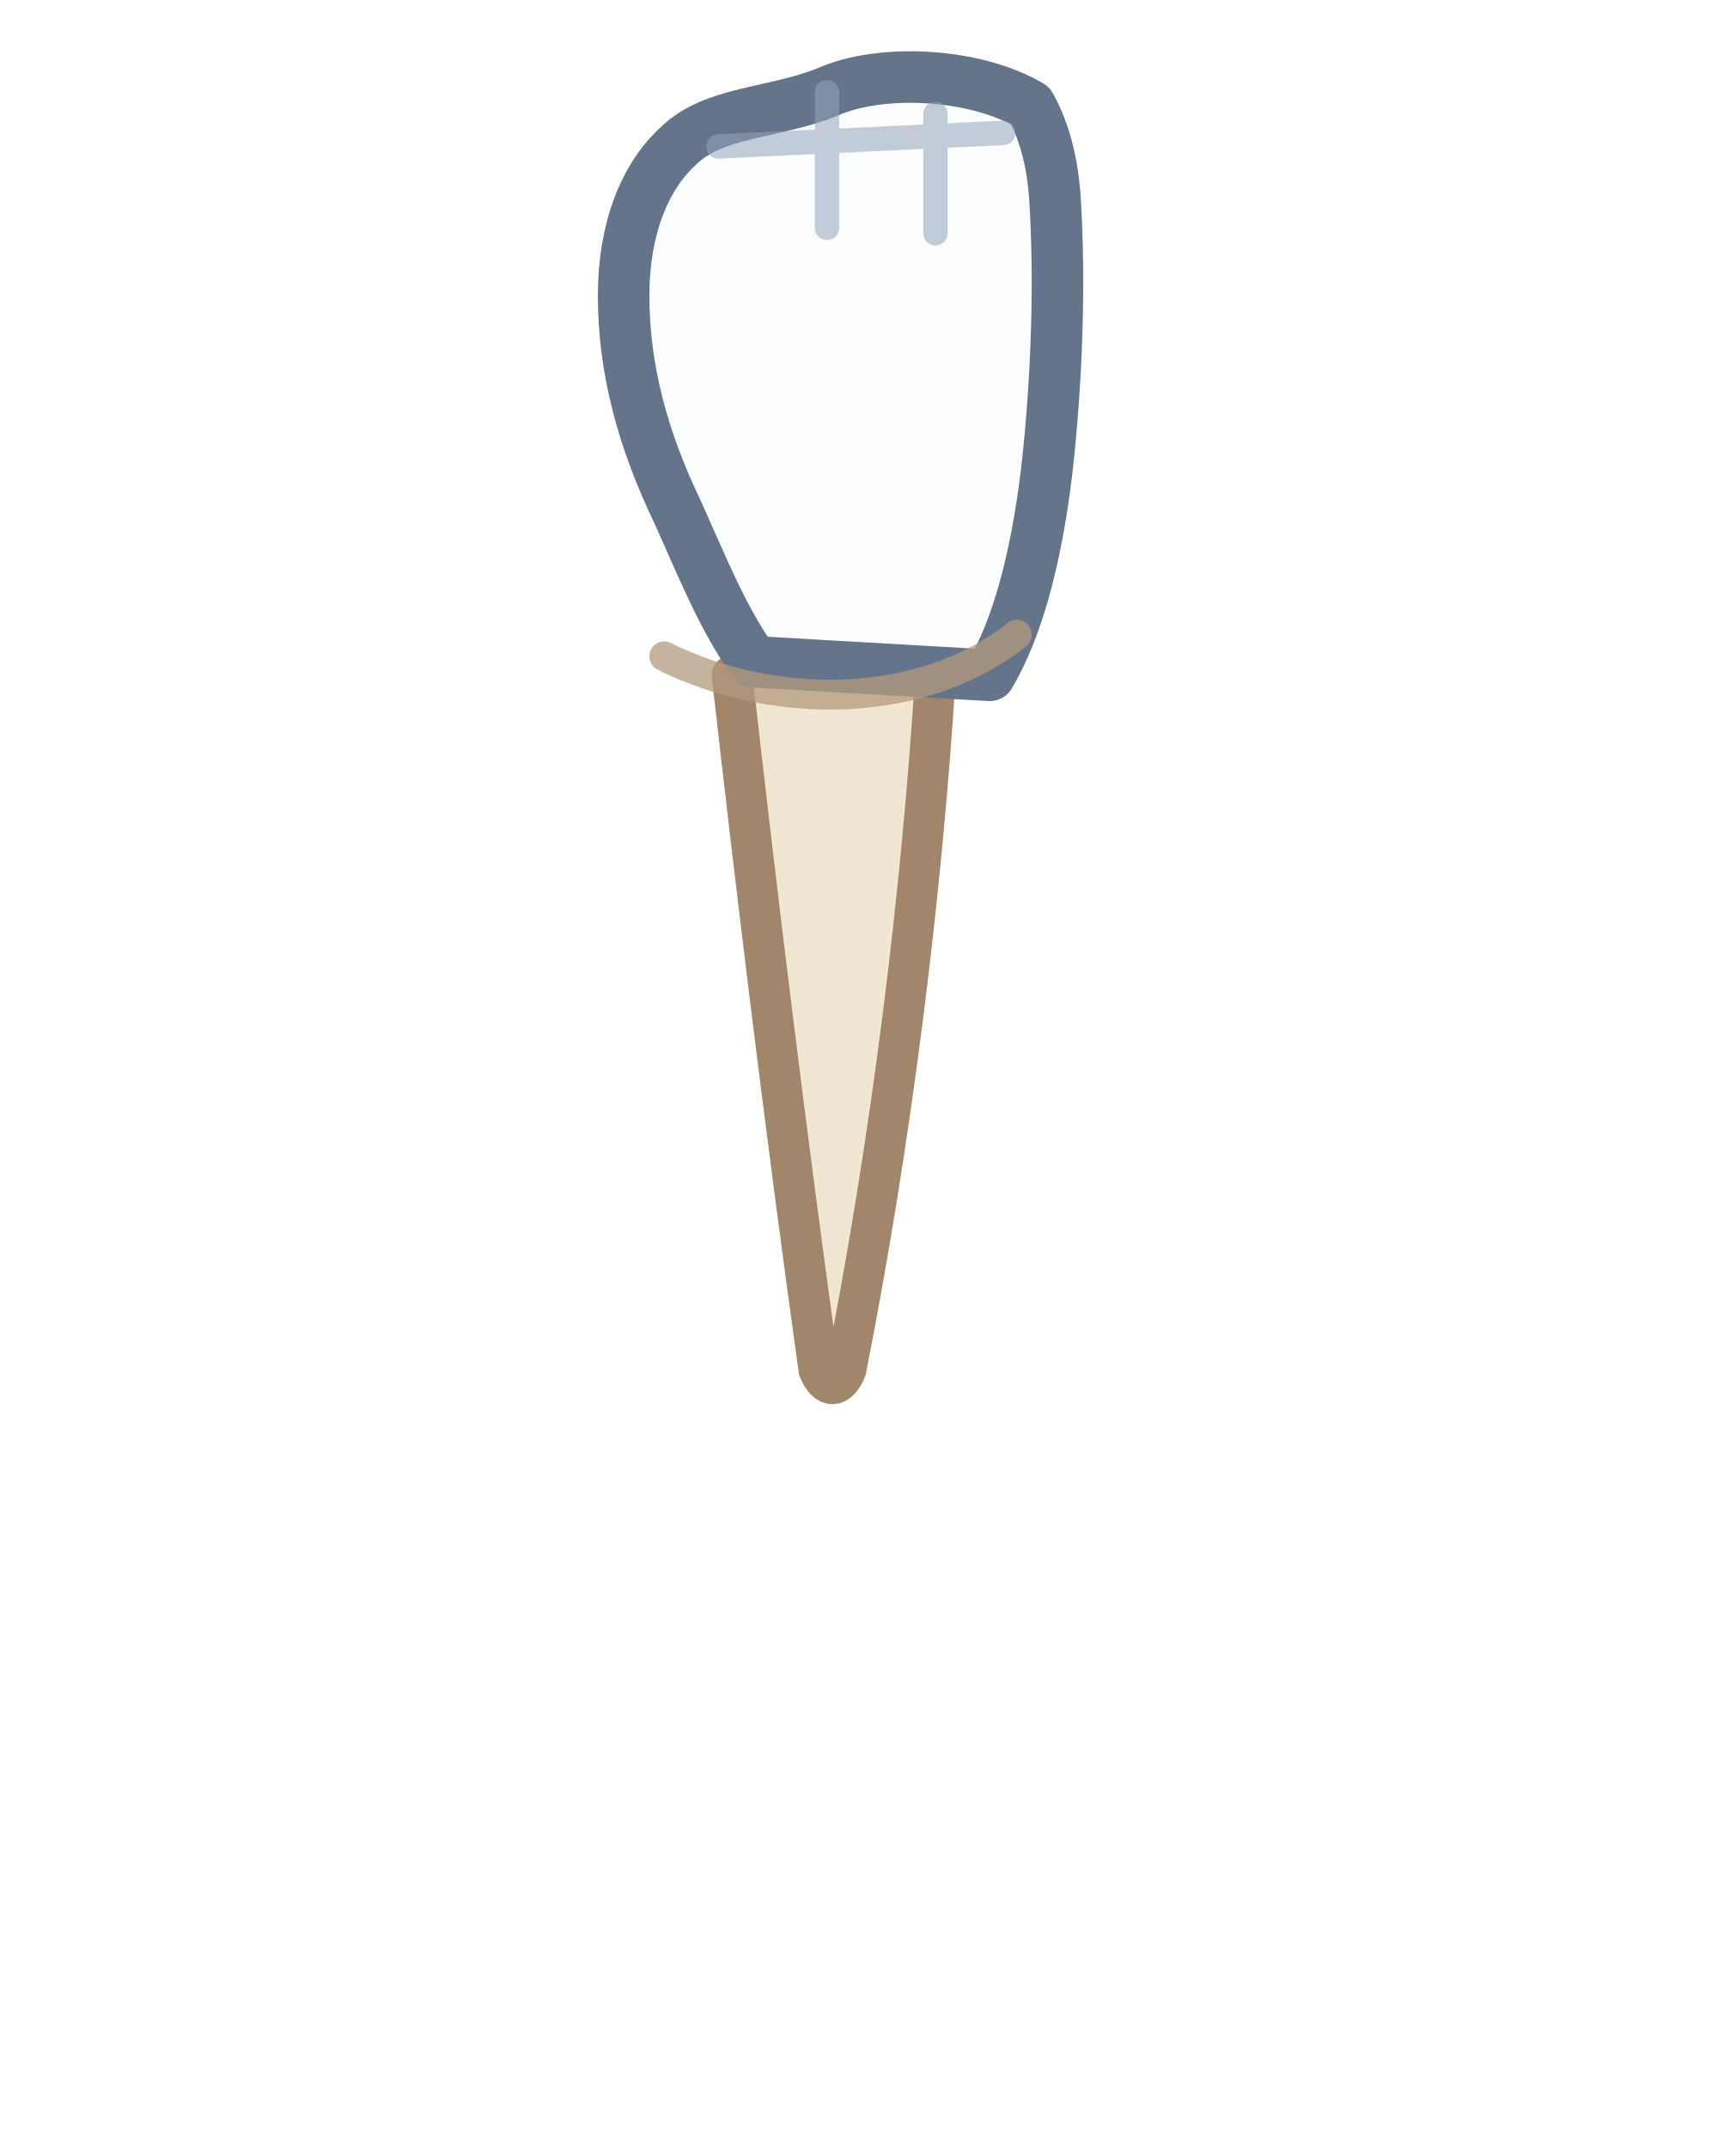
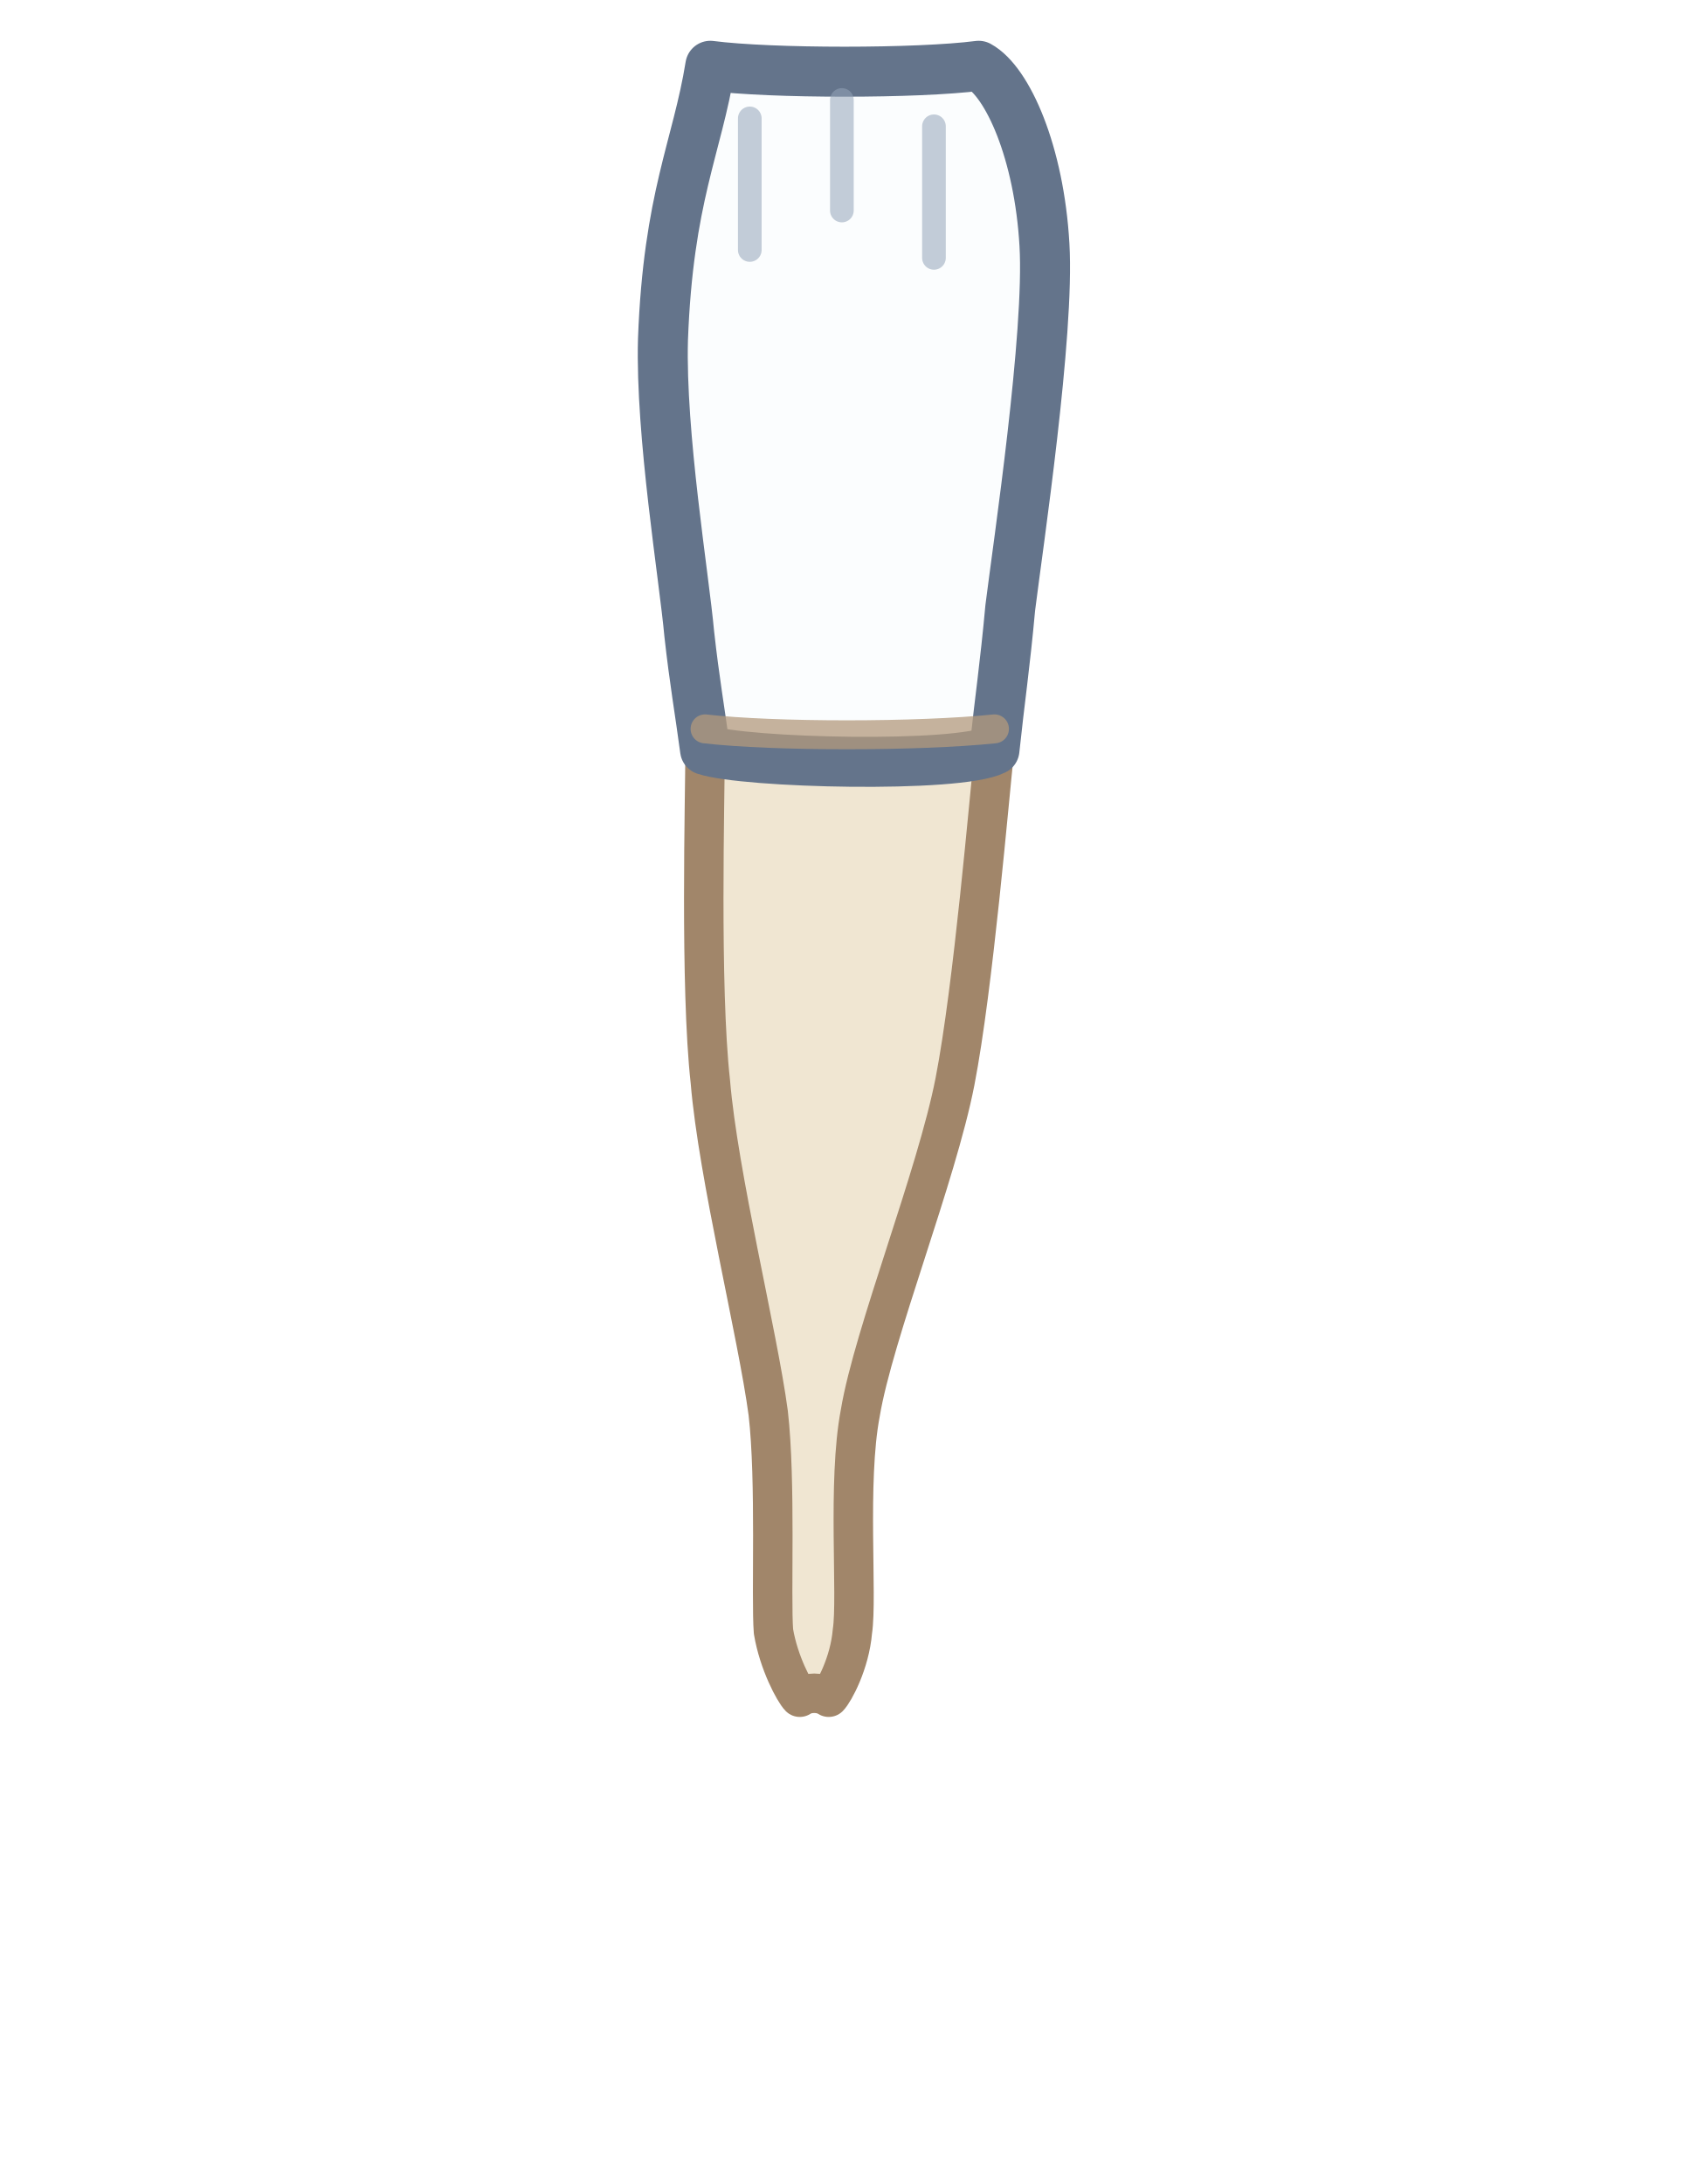
- <svg xmlns="http://www.w3.org/2000/svg" viewBox="0 5.1 64 79.2" width="64" height="79.2" data-tooth-fdi="41" data-view="lateral" role="img">
+ <svg xmlns="http://www.w3.org/2000/svg" viewBox="0 1.5 64 83" width="64" height="83" data-tooth-fdi="41" data-view="lateral" role="img">
  <g>
-     <path d="M27 30 C27.9 38 29 47 30.2 55.6 C30.5 56.3 30.9 56.3 31.2 55.6 C32.9 47 34 38 34.5 30 C32.7 28.8 28.8 28.8 27 30 Z" fill="#f0e6d2" stroke="#a1866a" stroke-width="1.5" stroke-linecap="round" stroke-linejoin="round" data-part="root" data-root-index="0" />
-     <path d="M38 9 C36 7.8 32.5 7.6 30.5 8.5 C28.5 9.3 26.3 9.2 25 10.5 C23.8 11.6 23 13.5 23 16 C23 18.7 23.7 21.3 25 24 C25.9 26 26.7 28 27.8 29.5 L36.5 30 C37.5 28.3 38.2 25.8 38.6 22.5 C39 19 39.1 15.3 38.9 12.3 C38.8 11 38.5 9.9 38 9 Z" fill="#fbfdfe" stroke="#64748b" stroke-width="1.9" stroke-linecap="round" stroke-linejoin="round" data-part="crown" />
-     <path d="M26.5 10.5 L37 10 M30.5 8.5 V13.5 M34.5 9.3 V13.7" fill="none" stroke="#94a3b8" stroke-width="0.9" stroke-opacity="0.55" stroke-linecap="round" data-part="surface" />
-     <path d="M24.5 29.3 C28.5 31.3 34 31.3 37.5 28.5" fill="none" stroke="#b39a7c" stroke-width="1.1" stroke-opacity="0.75" stroke-linecap="round" data-part="cervical" />
+     <path d="M26.8 28.0 C26.8 28.6 26.8 28.4 26.8 30.0 C26.8 31.8 26.6 39.0 27.0 42.6 C27.3 46.2 28.8 52.2 29.2 55.2 C29.5 57.8 29.3 62.2 29.4 63.5 C29.6 64.7 30.2 65.8 30.4 66.0 C30.7 65.8 31.2 65.8 31.5 66.0 C31.7 65.8 32.3 64.7 32.4 63.5 C32.6 62.2 32.2 57.8 32.7 55.2 C33.2 52.2 35.6 46.2 36.3 42.6 C37.0 39.0 37.6 31.8 37.8 30.0 C38.0 28.4 37.8 28.6 37.8 28.0 C36.6 27.8 28.1 27.8 26.8 28.0 Z" fill="#f0e6d2" stroke="#a1866a" stroke-width="1.5" stroke-linecap="round" stroke-linejoin="round" data-part="root" data-root-index="0" />
+     <path d="M27.0 4.0 C29.3 4.3 34.9 4.3 37.2 4.0 C38.3 4.6 39.5 7.3 39.7 10.8 C39.9 14.2 38.7 22.2 38.4 24.6 C38.2 26.8 38.0 28.1 37.8 30.0 C36.4 30.7 28.3 30.5 26.8 30.0 C26.6 28.5 26.4 27.4 26.2 25.6 C26.0 23.4 25.1 18.0 25.2 14.4 C25.4 9.0 26.5 7.1 27.0 4.0 Z" fill="#fbfdfe" stroke="#64748b" stroke-width="1.9" stroke-linecap="round" stroke-linejoin="round" data-part="crown" />
+     <path d="M28.5 6.0 V11.0 M32.0 5.3 V9.5 M35.5 6.3 V11.3" fill="none" stroke="#94a3b8" stroke-width="0.9" stroke-opacity="0.55" stroke-linecap="round" data-part="surface" />
+     <path d="M26.8 29.2 C29.4 29.5 34.9 29.5 37.8 29.2" fill="none" stroke="#b39a7c" stroke-width="1.1" stroke-opacity="0.75" stroke-linecap="round" data-part="cervical" />
  </g>
</svg>
